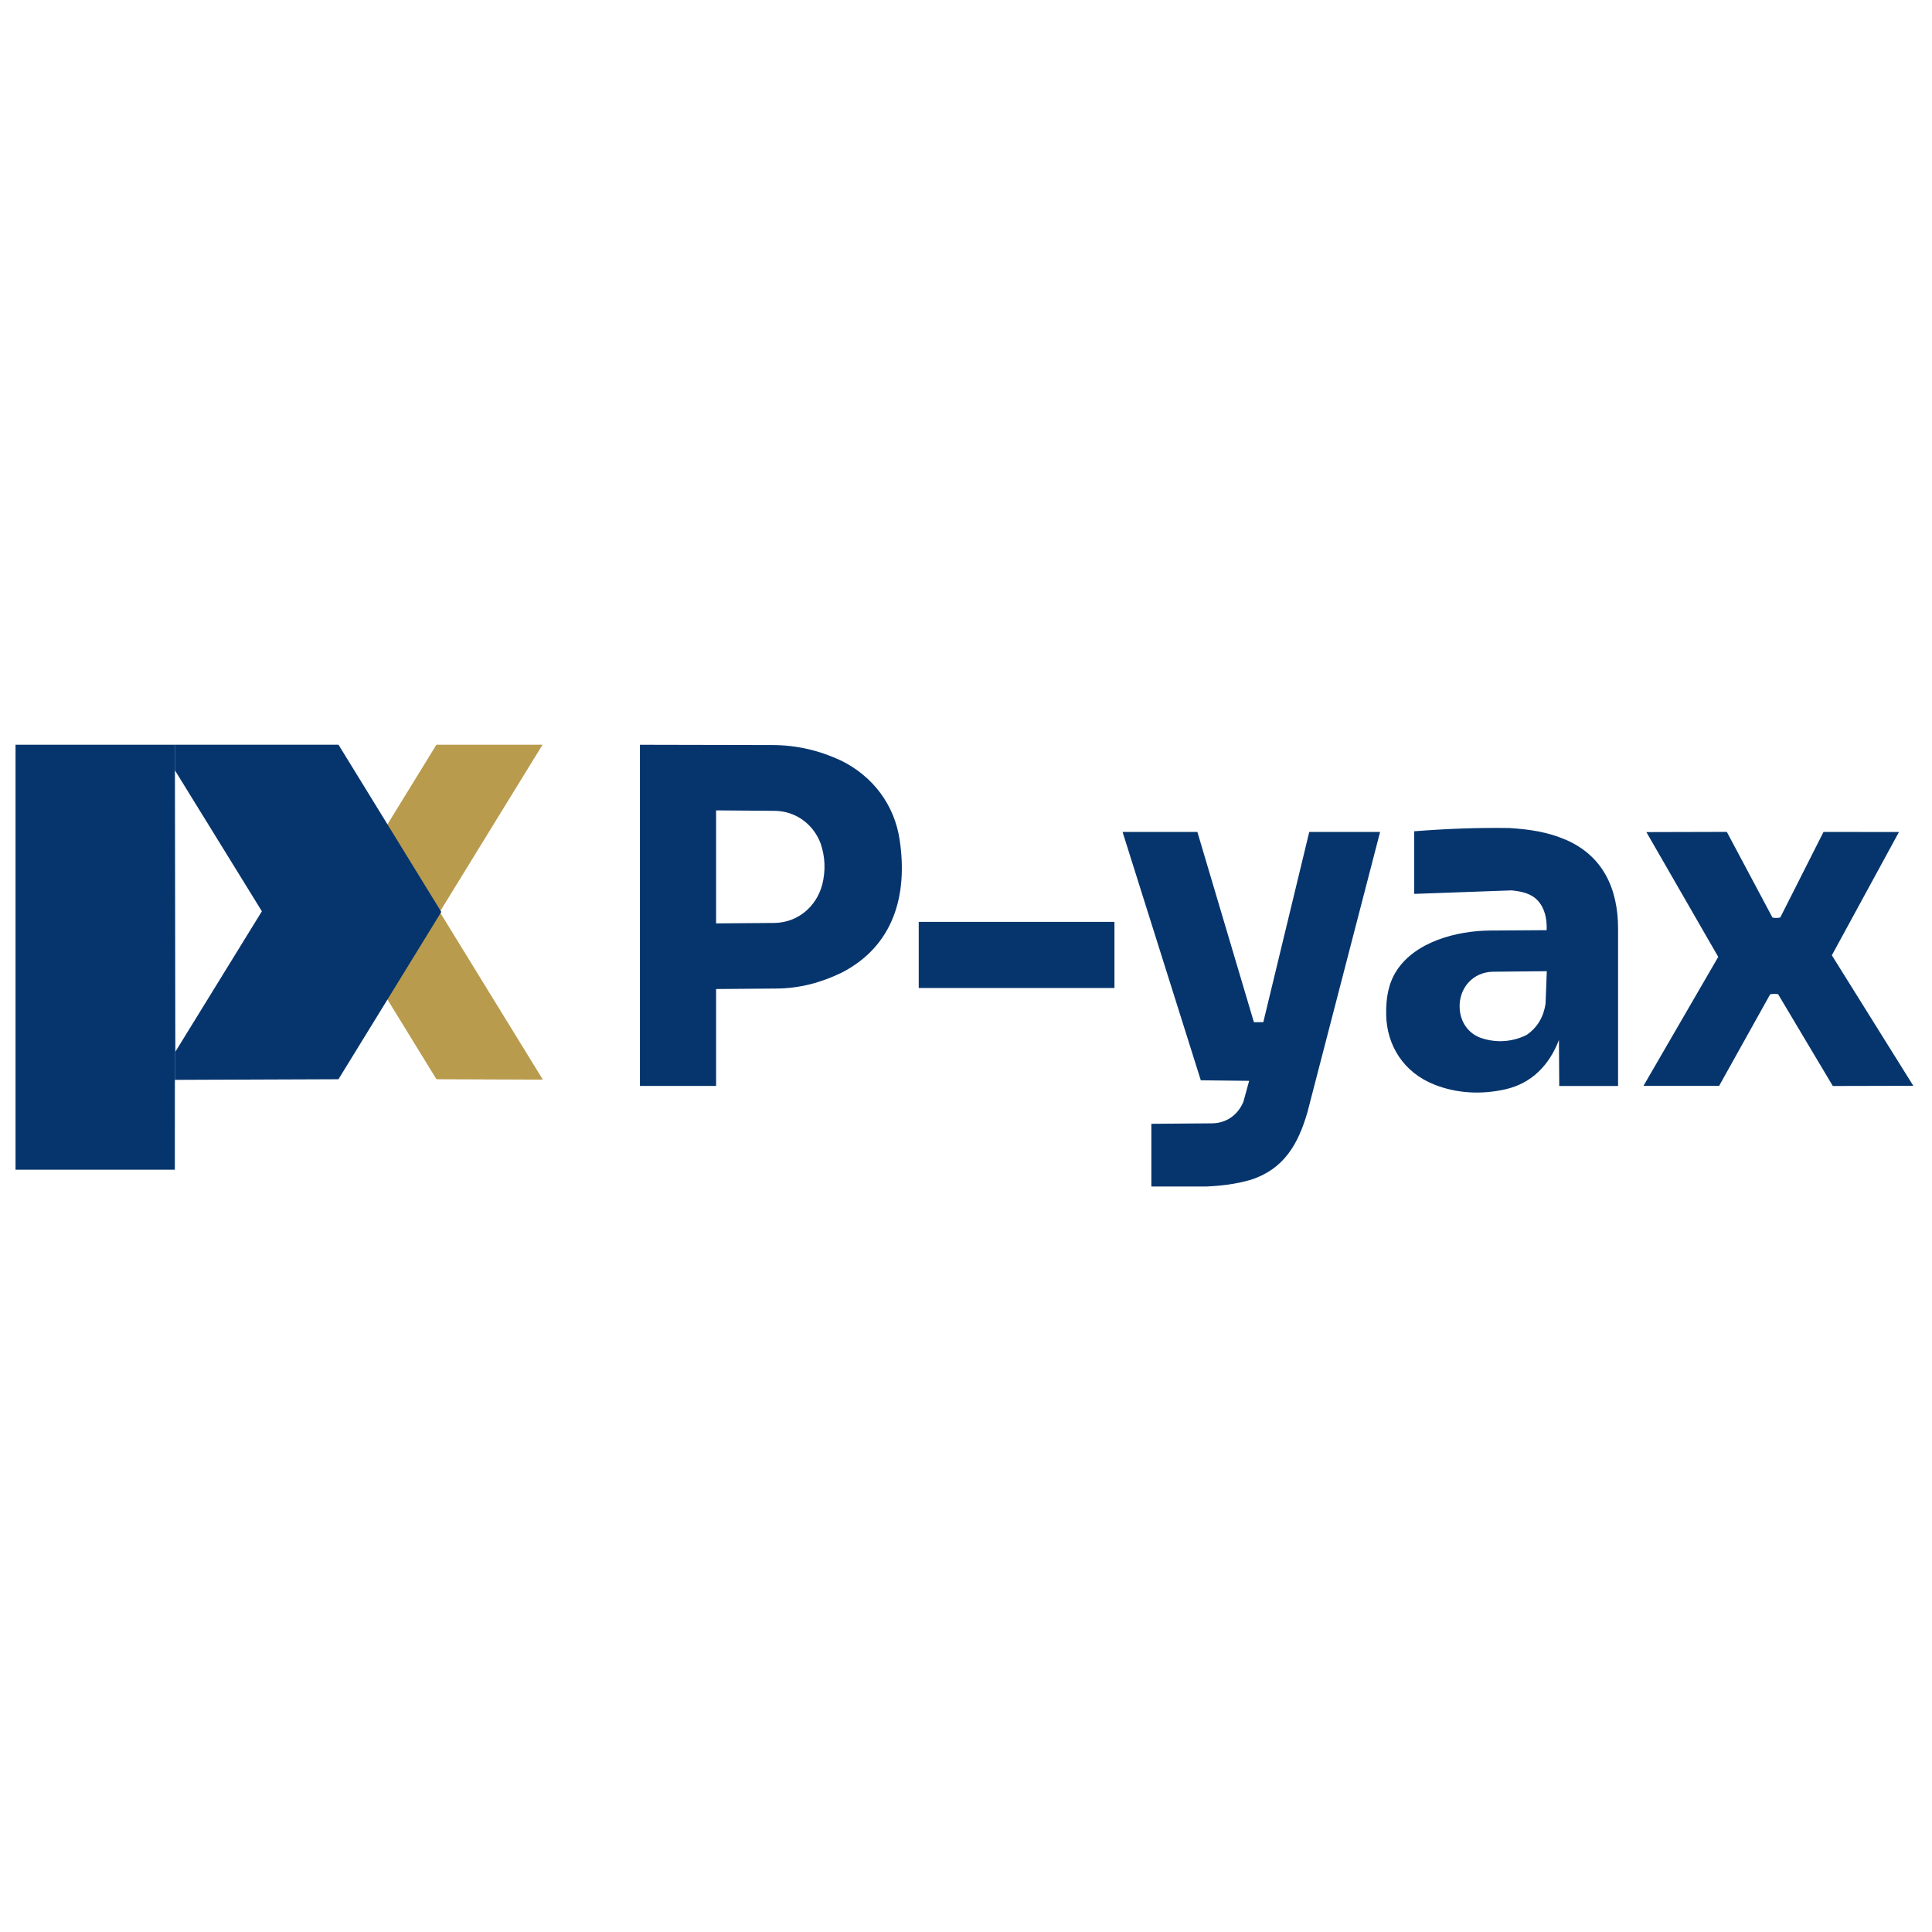
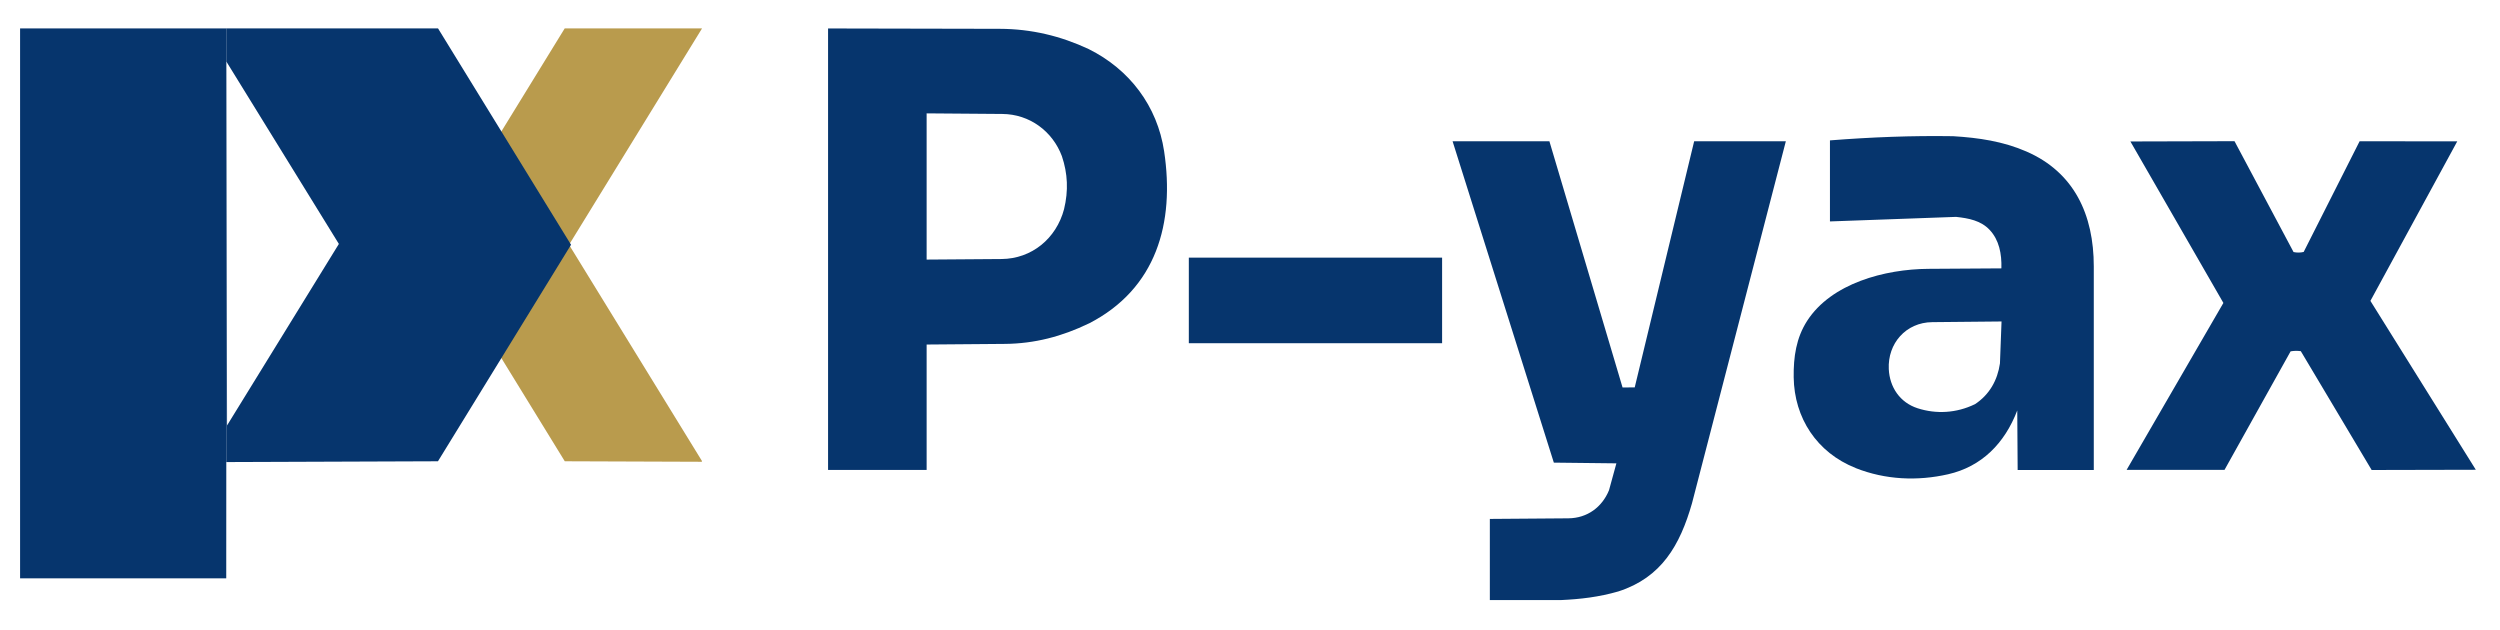
- <svg xmlns="http://www.w3.org/2000/svg" version="1.1" id="Layer_1" x="0px" y="0px" width="560px" height="560px" viewBox="0 0 560 560" enable-background="new 0 0 560 560" xml:space="preserve">
+ <svg xmlns="http://www.w3.org/2000/svg" version="1.1" id="Layer_1" x="0px" y="0px" width="560px" height="141px" viewBox="0 209.5 560 141" enable-background="new 0 209.5 560 141" xml:space="preserve">
  <defs>
    <style>
      .cls-1 {
        fill: #06356D;
      }

      .cls-2 {
        fill: #b99b4d;
      }
    </style>
  </defs>
  <g>
    <rect class="cls-1" x="4.5" y="215.866" width="46.177" height="123.181" />
-     <polygon class="cls-2" points="157.221,312.734 127.465,264.327 157.256,215.866 126.493,215.866 96.702,264.327 126.511,312.825 157.221,312.94     " />
-     <path class="cls-1" d="M98.129,215.866H50.677v123.171l0.017-26.034l47.409-0.178l29.809-48.498l-29.791-48.461H98.129z M50.864,304.793   L50.712,223.3l25.195,40.84L50.864,304.793z" />
+     <polygon class="cls-2" points="157.221,312.734 127.465,264.327 157.256,215.866 126.493,215.866 96.702,264.327 126.511,312.825    157.221,312.939  " />
+     <path class="cls-1" d="M98.129,215.866H50.677v123.171l0.017-26.034l47.409-0.178l29.809-48.498l-29.791-48.461H98.129L98.129,215.866z    M50.864,304.793L50.712,223.3l25.195,40.84L50.864,304.793z" />
  </g>
  <g id="vbrCYI">
    <g class="cls-1">
-       <path d="M243.907,281.953c-6.051,2.93-12.2,4.526-18.796,4.579l-17.545,0.143v28.087h-22.08v-98.887l38.429,0.081    c7.113,0.017,13.682,1.606,19.947,4.534c9.167,4.56,15.378,12.762,16.904,22.91c2.41,16.055-1.714,30.79-16.859,38.563V281.953z     M238.347,256.358c1.007-4.15,0.82-7.997-0.482-11.871c-2.089-5.586-7.229-9.415-13.343-9.46l-16.957-0.134v32.754l16.778-0.125    C231.118,267.469,236.615,262.917,238.347,256.358L238.347,256.358z" />
-       <path d="M362.508,341.981c-4.355,1.259-8.505,1.74-12.904,1.937h-15.879v-18.179l17.574-0.134c4.283-0.037,7.576-2.526,9.12-6.292    l1.652-6.024l-14.012-0.16l-22.678-71.979h21.686l16.385,55.146l2.725-0.02l13.314-55.127h20.536l-21.026,81.107    C376.324,331.602,372.183,338.875,362.508,341.981L362.508,341.981z" />
-       <path d="M415.664,314.334c-8.691-3.444-13.753-11.22-13.878-20.322c-0.063-4.525,0.553-8.827,3.017-12.646    c5.435-8.417,17.412-11.584,27.157-11.646l16.351-0.107c0.098-3.231-0.5-6.363-2.632-8.622c-1.955-2.079-4.687-2.606-7.523-2.909    l-28.248,1.018v-18.154c9.363-0.731,18.332-1.081,27.586-0.937c5.774,0.348,11.166,1.151,16.396,3.418    c10.744,4.659,15.117,14.191,15.117,25.748v45.605h-17.054l-0.088-13.342c-2.813,7.372-7.971,12.583-15.494,14.298    c-6.854,1.561-14.04,1.257-20.726-1.394L415.664,314.334z M442.356,300.063c3.268-2.134,5.088-5.382,5.633-9.158l0.357-9.397    l-15.521,0.152c-5.926,0.054-10.014,4.801-9.736,10.53c0.195,4.034,2.49,7.479,6.452,8.757c4.177,1.348,8.711,1.097,12.814-0.894    V300.063z" />
-       <path d="M554.569,314.727l-23.32,0.053l-15.869-26.622c-0.812-0.099-1.525-0.091-2.285,0.045l-14.805,26.55h-21.93l21.679-37.394    l-20.83-36.172l23.32-0.062l13.227,24.836c0.768,0.162,1.545,0.152,2.267-0.026l12.53-24.793l21.874,0.018l-19.456,35.736    l23.615,37.832H554.569z" />
+       <path d="M243.907,281.953c-6.051,2.93-12.2,4.525-18.796,4.579l-17.545,0.143v28.087h-22.08v-98.887l38.429,0.081    c7.113,0.017,13.682,1.606,19.947,4.534c9.167,4.56,15.378,12.762,16.904,22.91c2.41,16.055-1.714,30.79-16.859,38.563V281.953z     M238.347,256.358c1.007-4.15,0.82-7.997-0.482-11.871c-2.089-5.586-7.229-9.415-13.343-9.46l-16.957-0.134v32.754l16.778-0.125    C231.118,267.469,236.615,262.917,238.347,256.358L238.347,256.358z" />
+       <path d="M362.508,341.98c-4.354,1.26-8.505,1.74-12.904,1.938h-15.879v-18.179l17.574-0.134c4.283-0.037,7.576-2.526,9.12-6.293    l1.652-6.023l-14.013-0.16l-22.678-71.979h21.687l16.385,55.146l2.725-0.021l13.314-55.126h20.536l-21.026,81.107    C376.324,331.602,372.183,338.875,362.508,341.98L362.508,341.98z" />
+       <path d="M415.664,314.334c-8.691-3.443-13.753-11.22-13.878-20.322c-0.063-4.525,0.553-8.826,3.017-12.646    c5.436-8.417,17.412-11.584,27.157-11.646l16.351-0.107c0.099-3.231-0.5-6.363-2.632-8.622c-1.955-2.079-4.687-2.606-7.522-2.909    l-28.248,1.018v-18.154c9.363-0.731,18.332-1.081,27.586-0.938c5.773,0.348,11.166,1.151,16.396,3.418    c10.744,4.659,15.117,14.191,15.117,25.748v45.605h-17.054l-0.088-13.343c-2.813,7.373-7.971,12.584-15.494,14.299    c-6.854,1.561-14.04,1.257-20.726-1.395L415.664,314.334z M442.356,300.063c3.268-2.133,5.088-5.381,5.633-9.158l0.356-9.396    l-15.521,0.152c-5.926,0.054-10.015,4.801-9.736,10.529c0.195,4.035,2.49,7.479,6.452,8.758c4.177,1.348,8.711,1.097,12.814-0.895    L442.356,300.063L442.356,300.063z" />
+       <path d="M554.569,314.727l-23.32,0.053l-15.869-26.621c-0.812-0.1-1.525-0.092-2.285,0.045l-14.805,26.55h-21.93l21.679-37.394    l-20.83-36.172l23.32-0.062l13.227,24.836c0.769,0.162,1.545,0.152,2.268-0.026l12.529-24.793l21.874,0.018l-19.456,35.736    l23.615,37.833h-0.017V314.727z" />
      <rect x="266.297" y="267.211" width="56.734" height="19.169" />
    </g>
  </g>
</svg>
